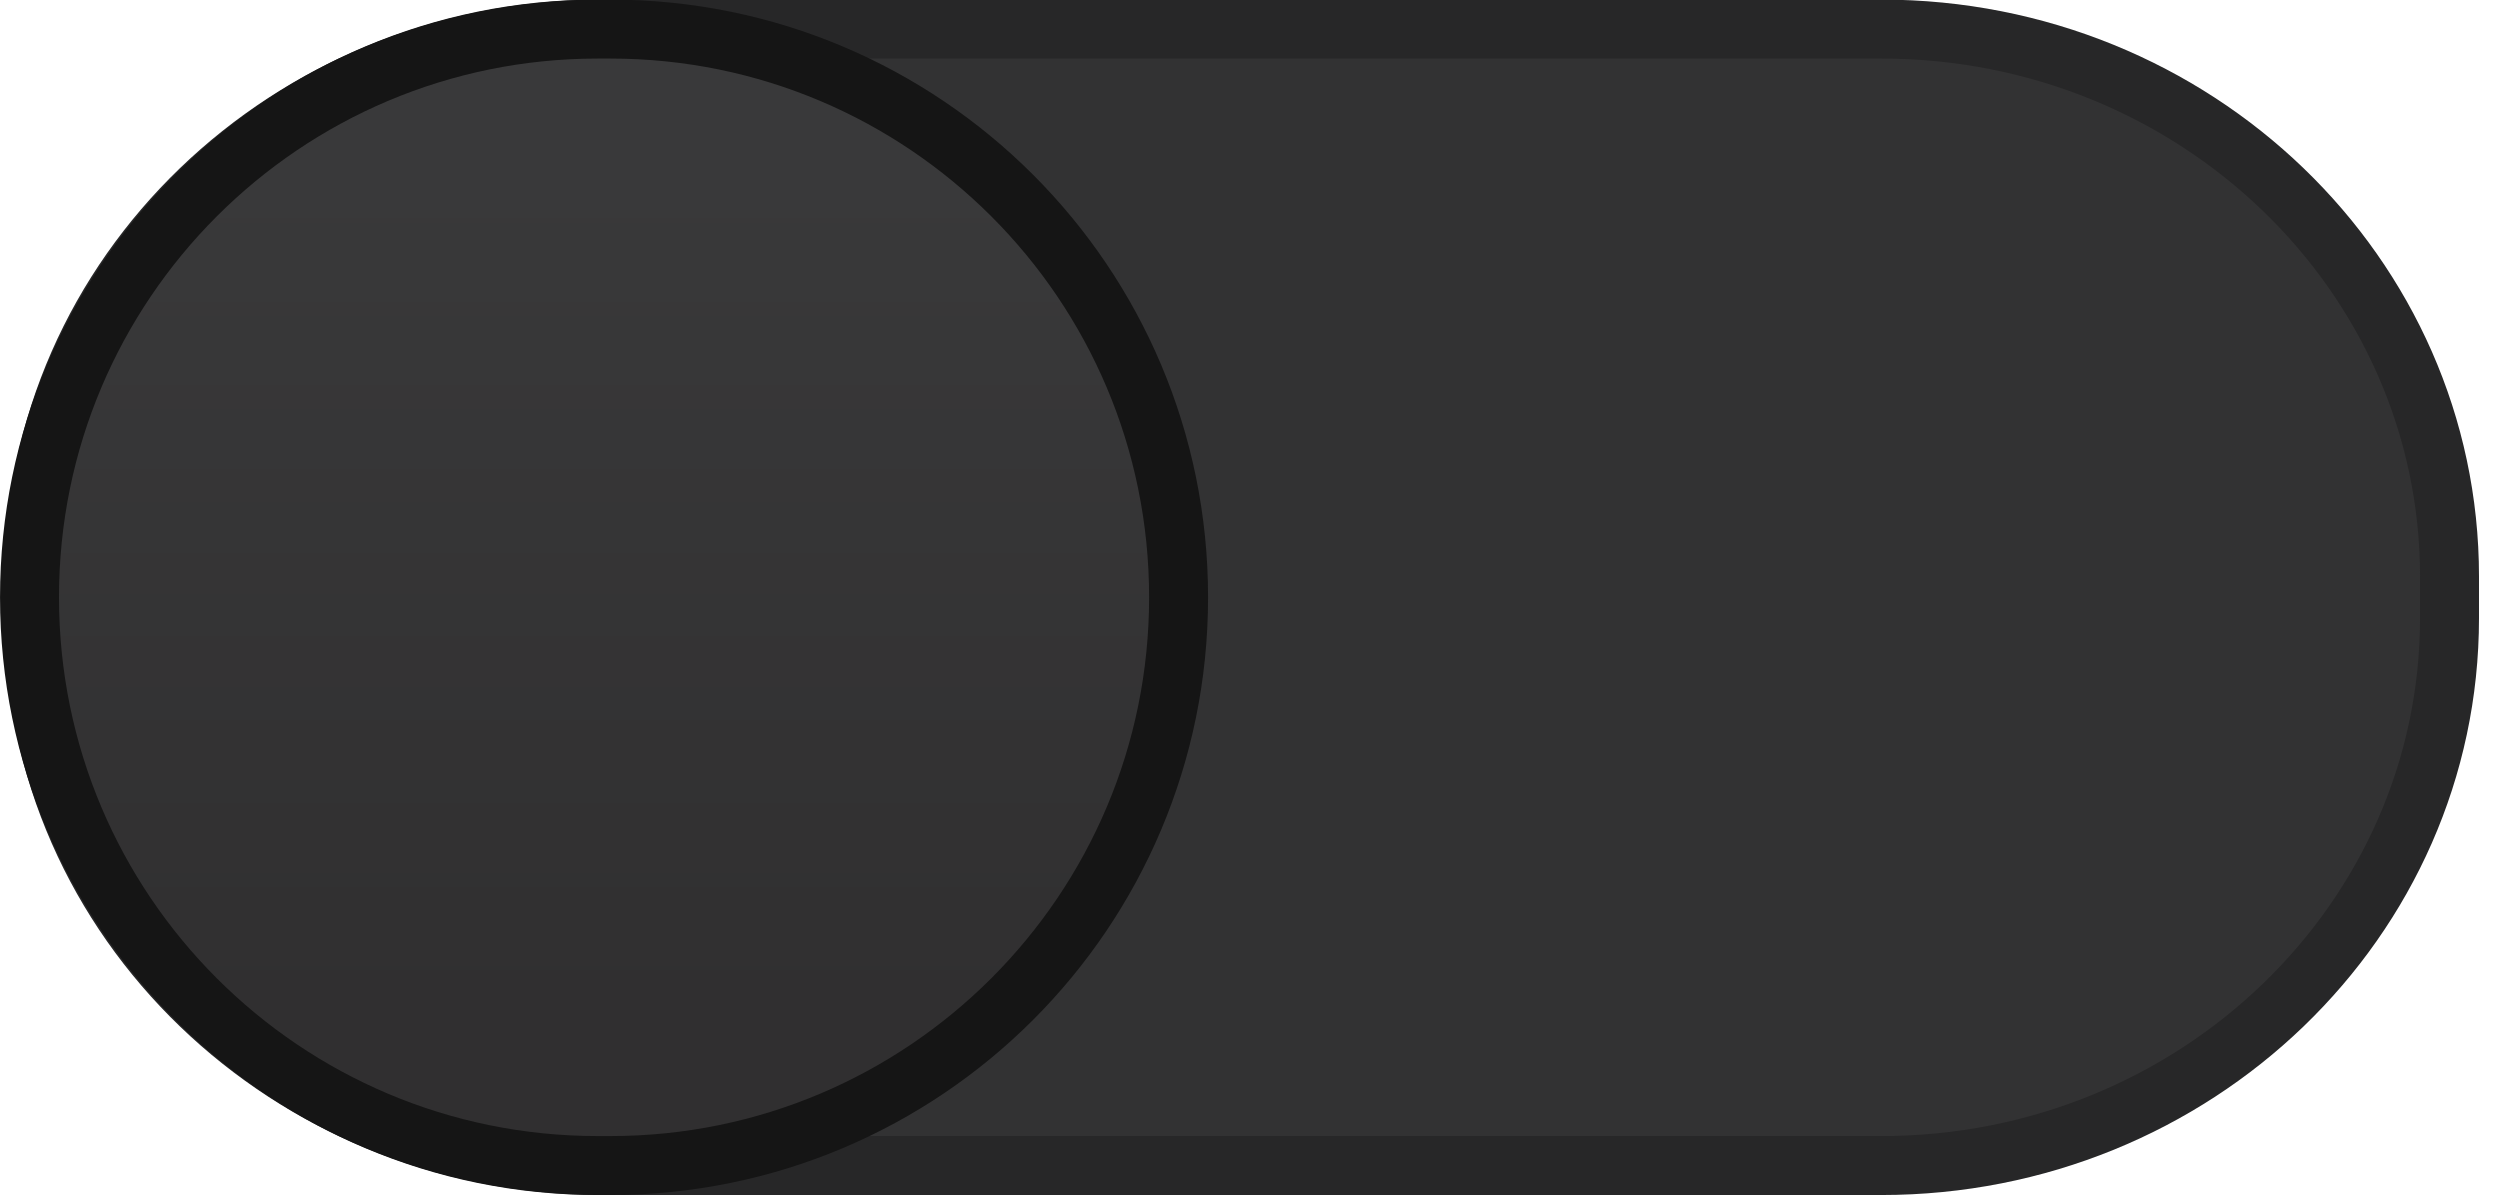
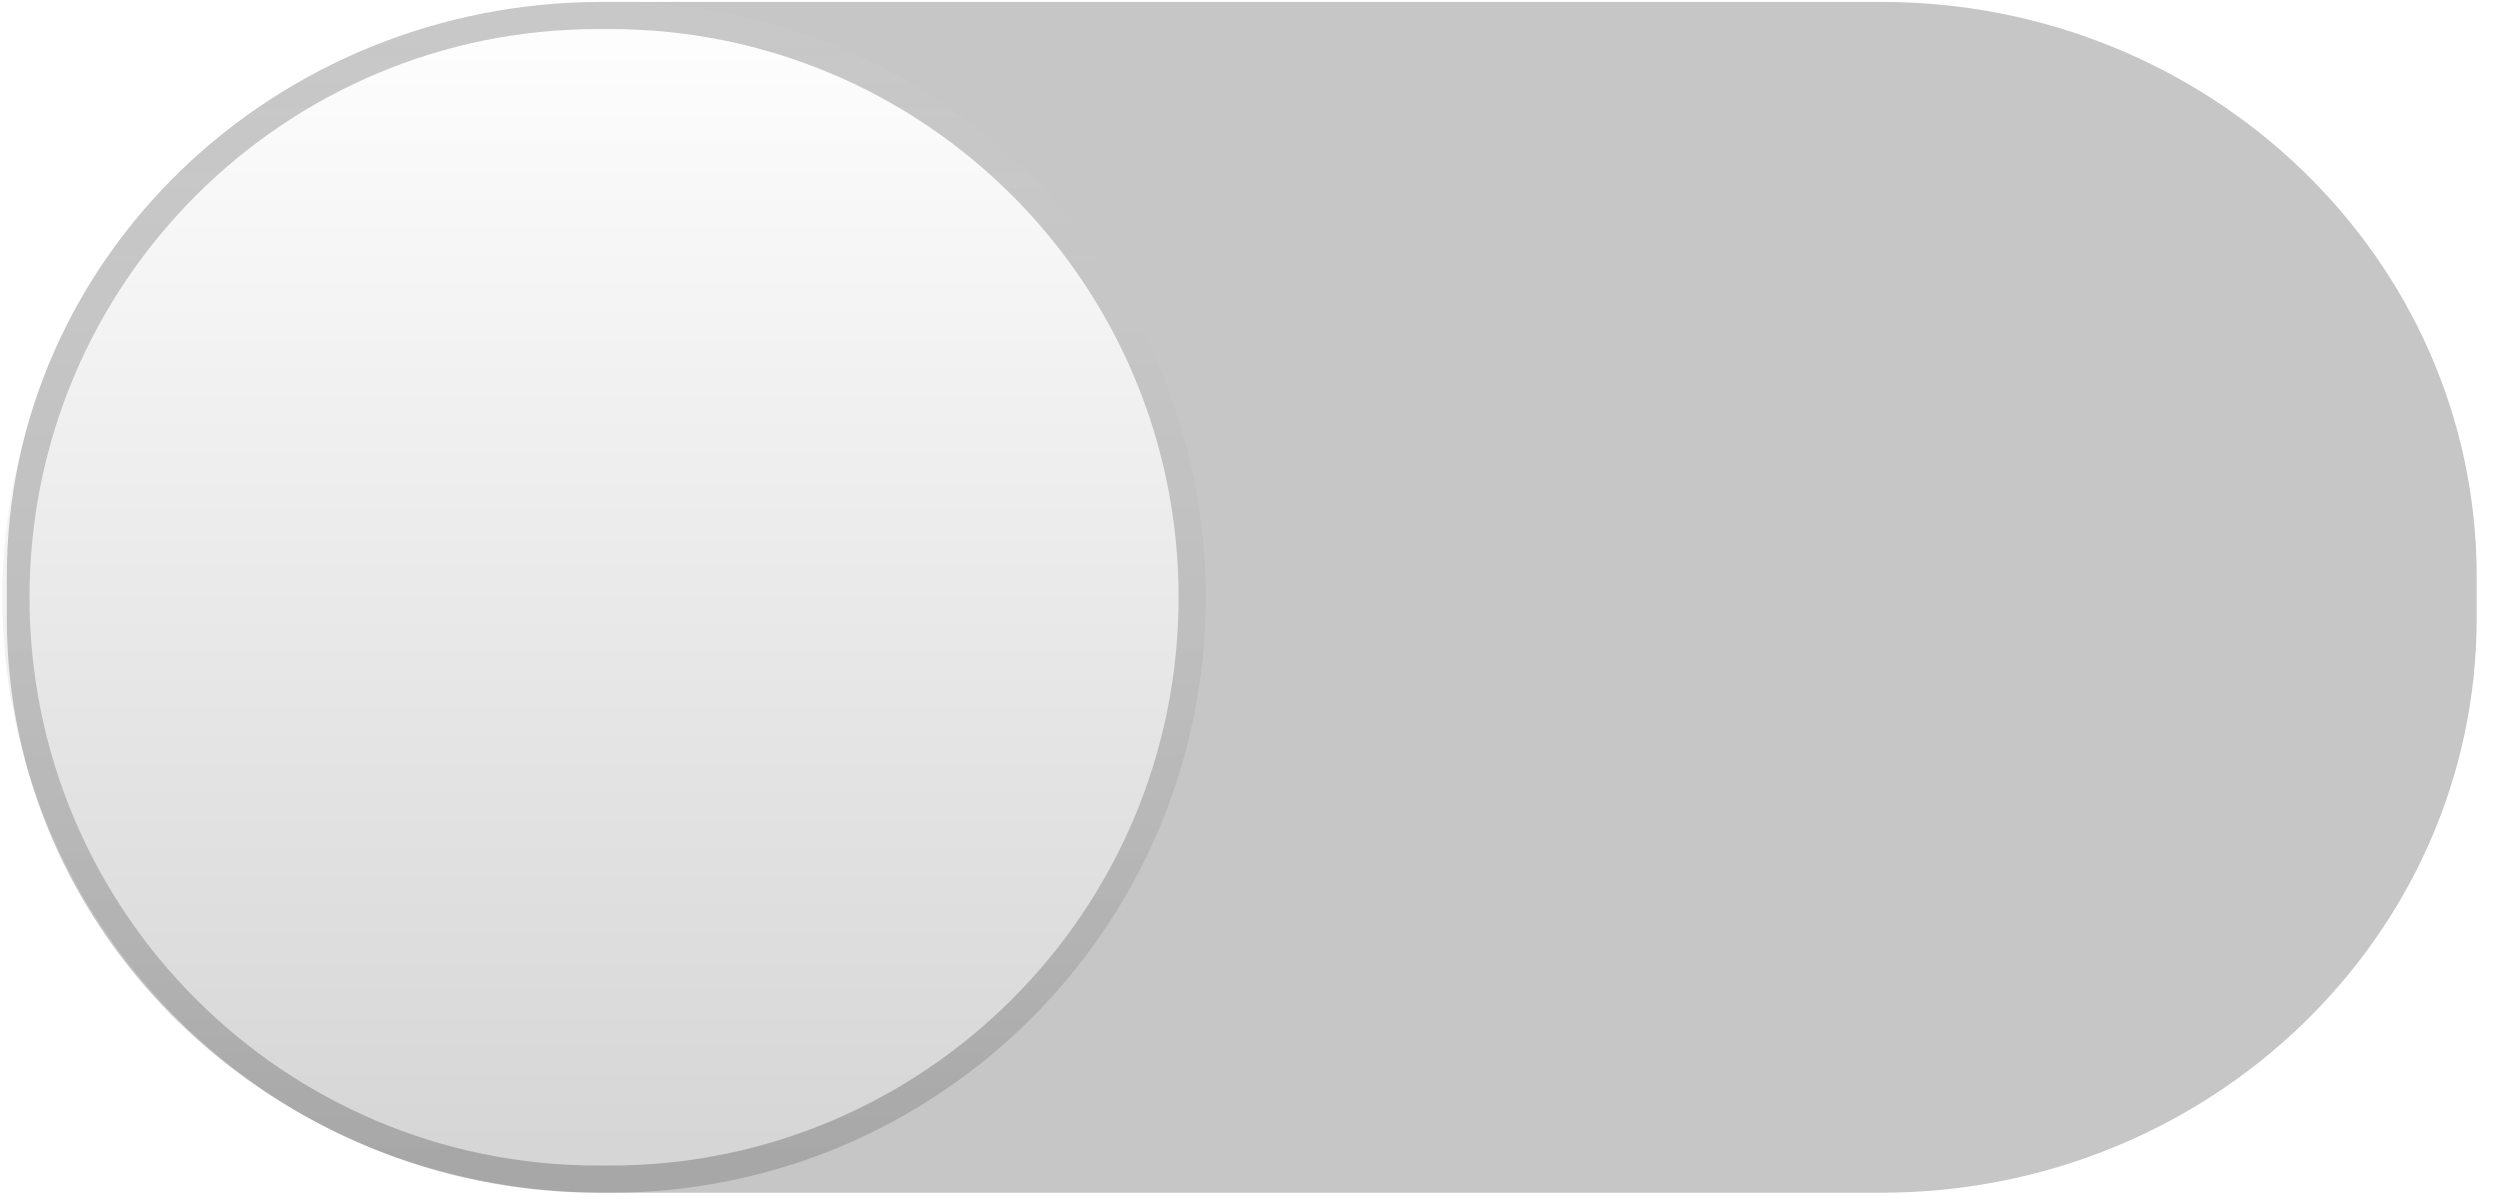
- <svg xmlns="http://www.w3.org/2000/svg" xmlns:xlink="http://www.w3.org/1999/xlink" width="46" height="22">
-   <defs>
-     <linearGradient id="a">
-       <stop offset="0" stop-color="#39393a" />
-       <stop offset="1" stop-color="#302f30" />
+ <svg xmlns="http://www.w3.org/2000/svg" xmlns:xlink="http://www.w3.org/1999/xlink" width="46" height="22" version="1.1" id="svg20">
+   <defs id="defs24">
+     <linearGradient id="linearGradient845">
+       <stop style="stop-color:#000000;stop-opacity:0.157" offset="0" id="stop841" />
+       <stop style="stop-color:#ffffff;stop-opacity:0.031" offset="1" id="stop843" />
    </linearGradient>
-     <linearGradient xlink:href="#a" id="b" x1="53" y1="294.429" x2="53" y2="309.804" gradientUnits="userSpaceOnUse" gradientTransform="translate(-42.76)" />
+     <linearGradient id="linearGradient837">
+       <stop style="stop-color:#d6d6d6;stop-opacity:1" offset="0" id="stop833" />
+       <stop style="stop-color:#ffffff;stop-opacity:1" offset="1" id="stop835" />
+     </linearGradient>
+     <linearGradient xlink:href="#linearGradient837" id="linearGradient839" x1="11.266" y1="312.255" x2="11.266" y2="290.948" gradientUnits="userSpaceOnUse" />
+     <linearGradient xlink:href="#linearGradient845" id="linearGradient847" x1="16.733" y1="312.558" x2="16.733" y2="291.653" gradientUnits="userSpaceOnUse" />
  </defs>
-   <g transform="translate(0 -291.18)" stroke-width="1.085">
-     <rect style="marker:none" width="44.446" height="20.911" x=".625" y="291.715" rx="10.455" ry="10.073" fill="#323233" stroke="#272728" />
-     <rect ry="10.455" rx="10.455" y="291.715" x=".543" height="20.911" width="21.143" style="marker:none" fill="url(#b)" stroke="#151515" />
+   <g transform="translate(0,-291.18)" id="g18">
+     <rect style="fill:#c6c6c6;stroke:#c6c6c6;stroke-linecap:round;stroke-linejoin:round;marker:none;fill-opacity:1;stroke-opacity:1" width="44.446" height="20.911" x="0.625" y="291.715" rx="10.455" ry="10.073" id="rect2" />
+     <rect ry="10.455" rx="10.455" y="291.715" x="0.543" height="20.911" width="21.143" style="fill:url(#linearGradient839);stroke:url(#linearGradient847);stroke-linecap:round;stroke-linejoin:round;marker:none;stroke-opacity:1;fill-opacity:1;paint-order:stroke markers fill" id="rect4" />
+     <g transform="matrix(0.97148,0,0,1,1658.914,-2552.91)" id="g10" style="stroke-width:1.015;stroke-linecap:round;stroke-linejoin:round">
+       <rect ry="13.17" rx="13.556" y="1234.681" x="-1242.732" height="26" width="49.409" style="fill:#e1dedb;stroke:#cdc7c2;marker:none" id="rect6" />
+       <rect style="fill:#f8f7f7;stroke:#aa9f98;marker:none" width="26.763" height="26" x="-1242.732" y="1234.769" rx="13.511" ry="13.126" id="rect8" />
+     </g>
+     <g transform="matrix(0.97148,0,0,1,1658.914,-2512.91)" id="g16" style="stroke:#2b73cc;stroke-width:1.015">
+       <rect style="fill:#3081e3;marker:none" width="49.409" height="26" x="-1242.732" y="1234.681" rx="13.556" ry="13.17" id="rect12" />
+       <rect ry="13.126" rx="13.511" y="1234.769" x="-1220.086" height="26" width="26.763" style="fill:#f8f7f7;stroke-linecap:round;stroke-linejoin:round;marker:none" id="rect14" />
+     </g>
  </g>
</svg>
